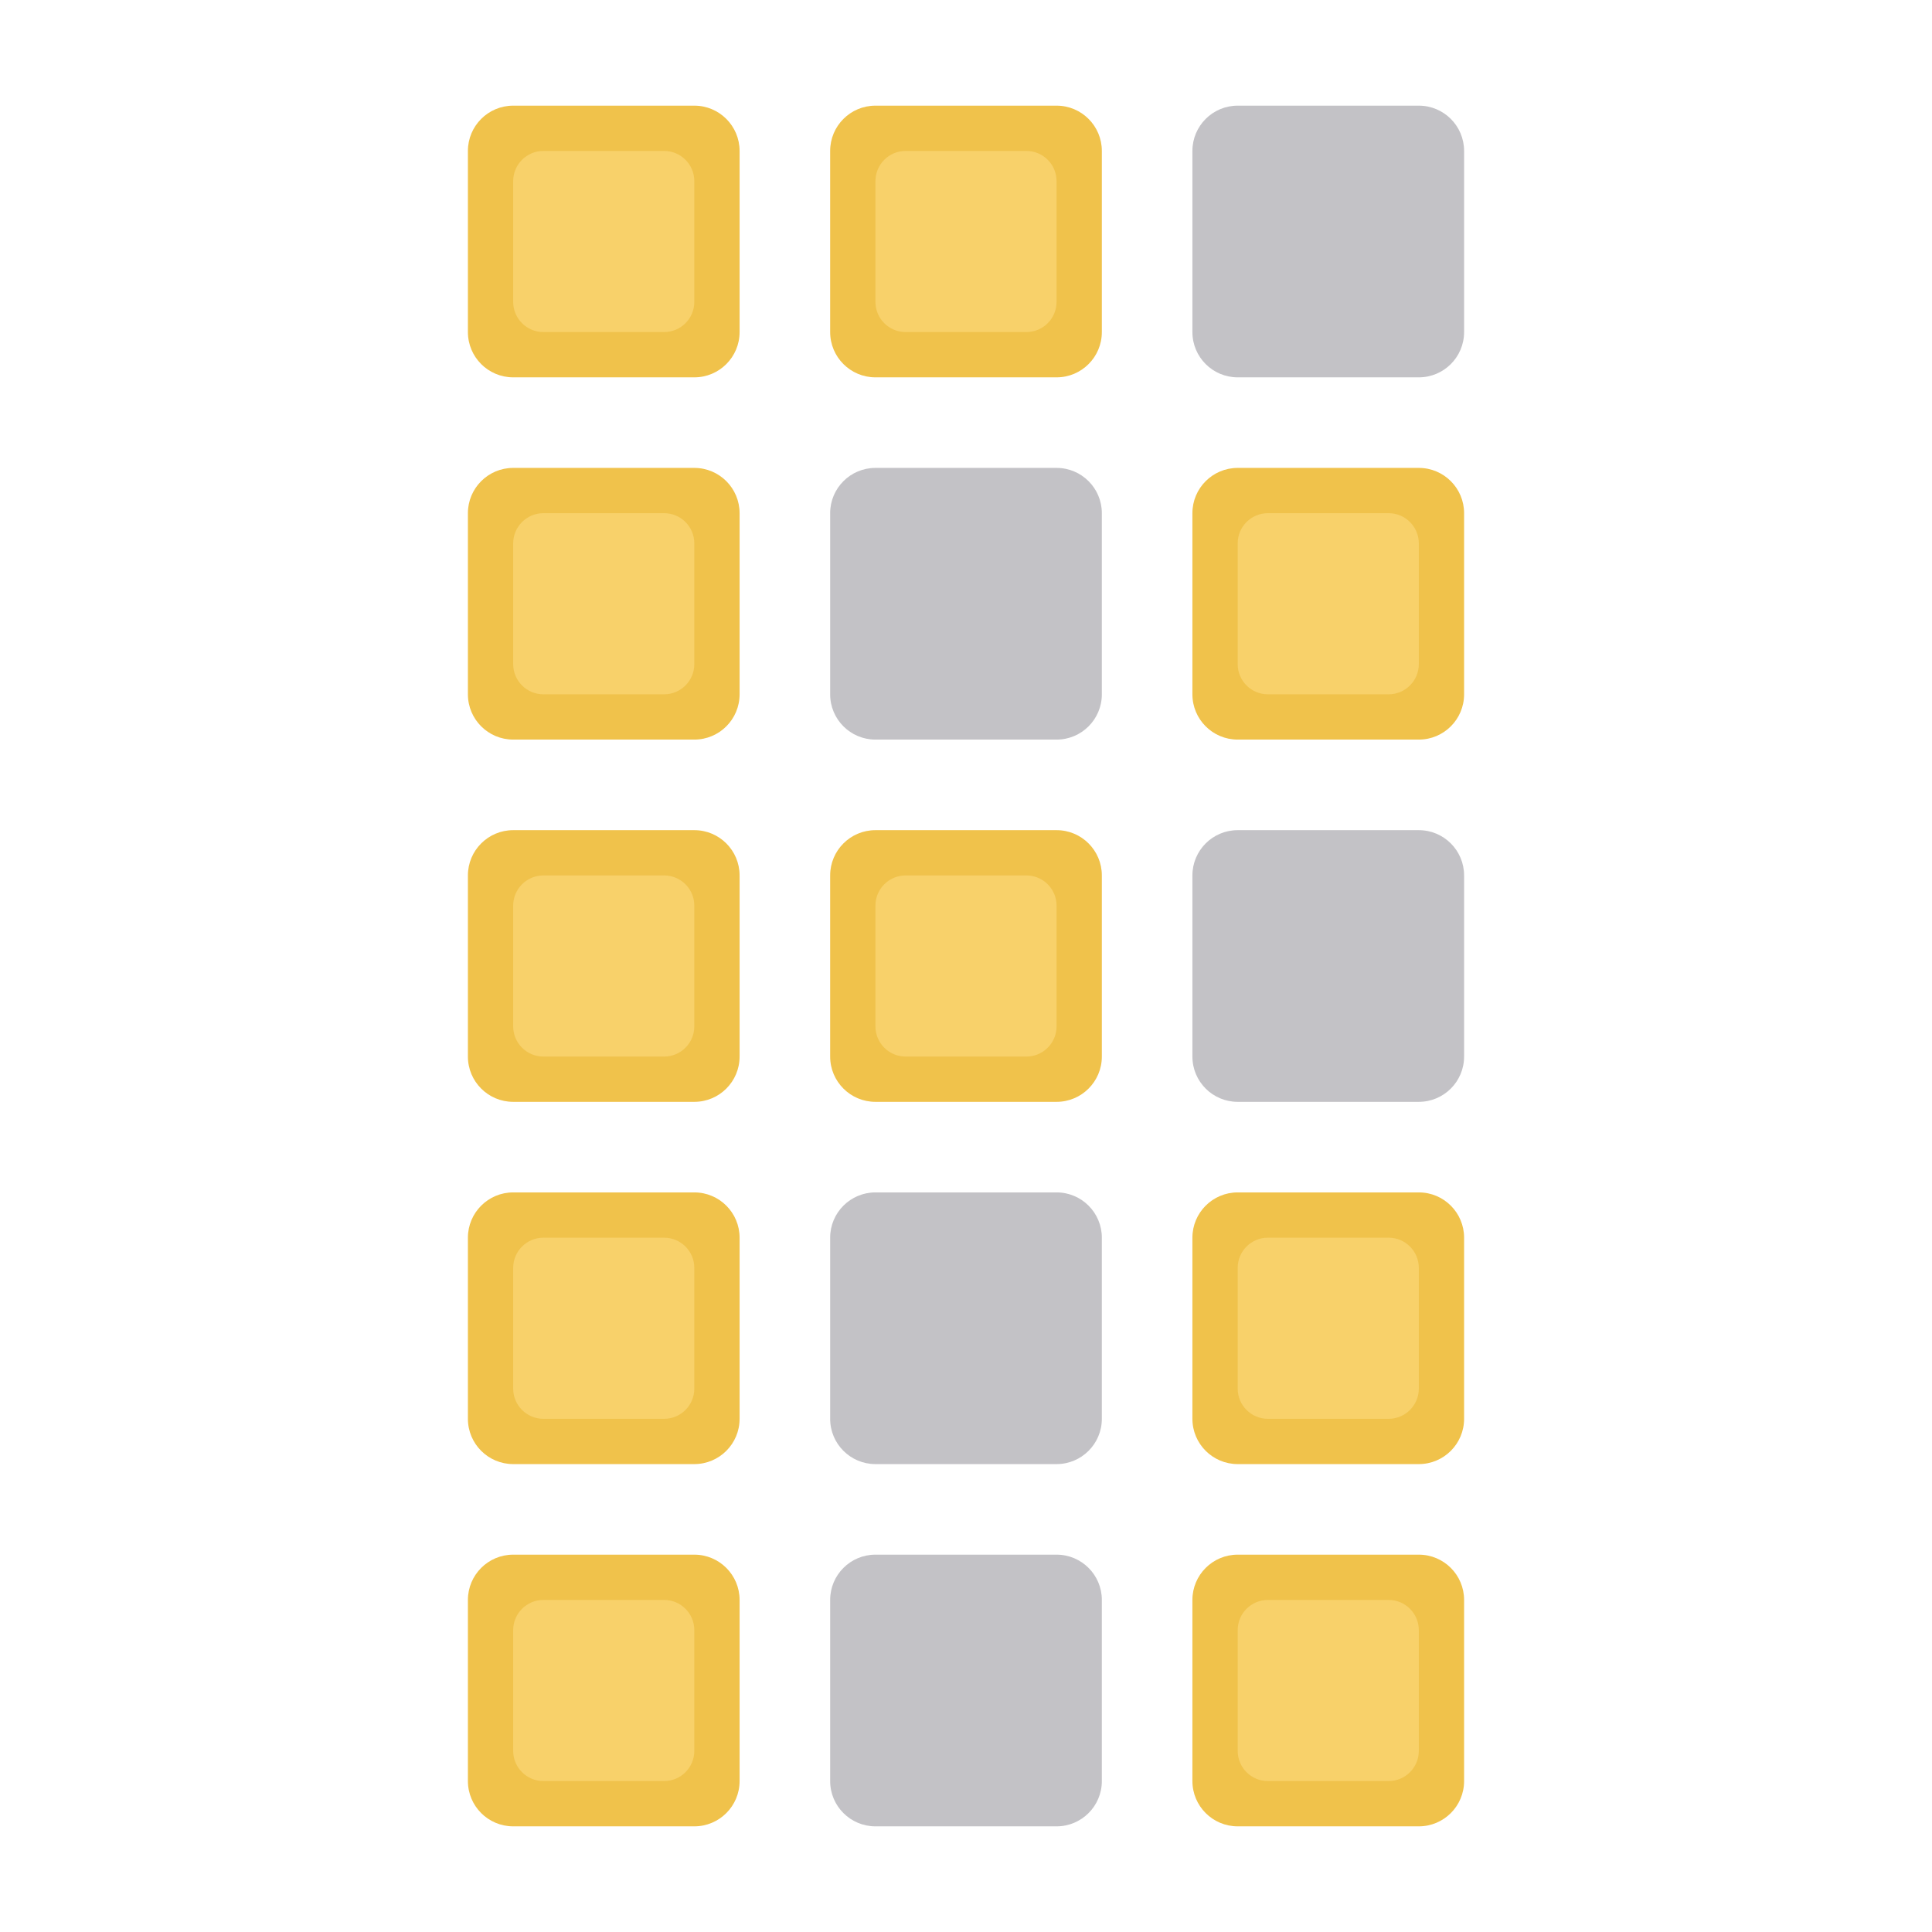
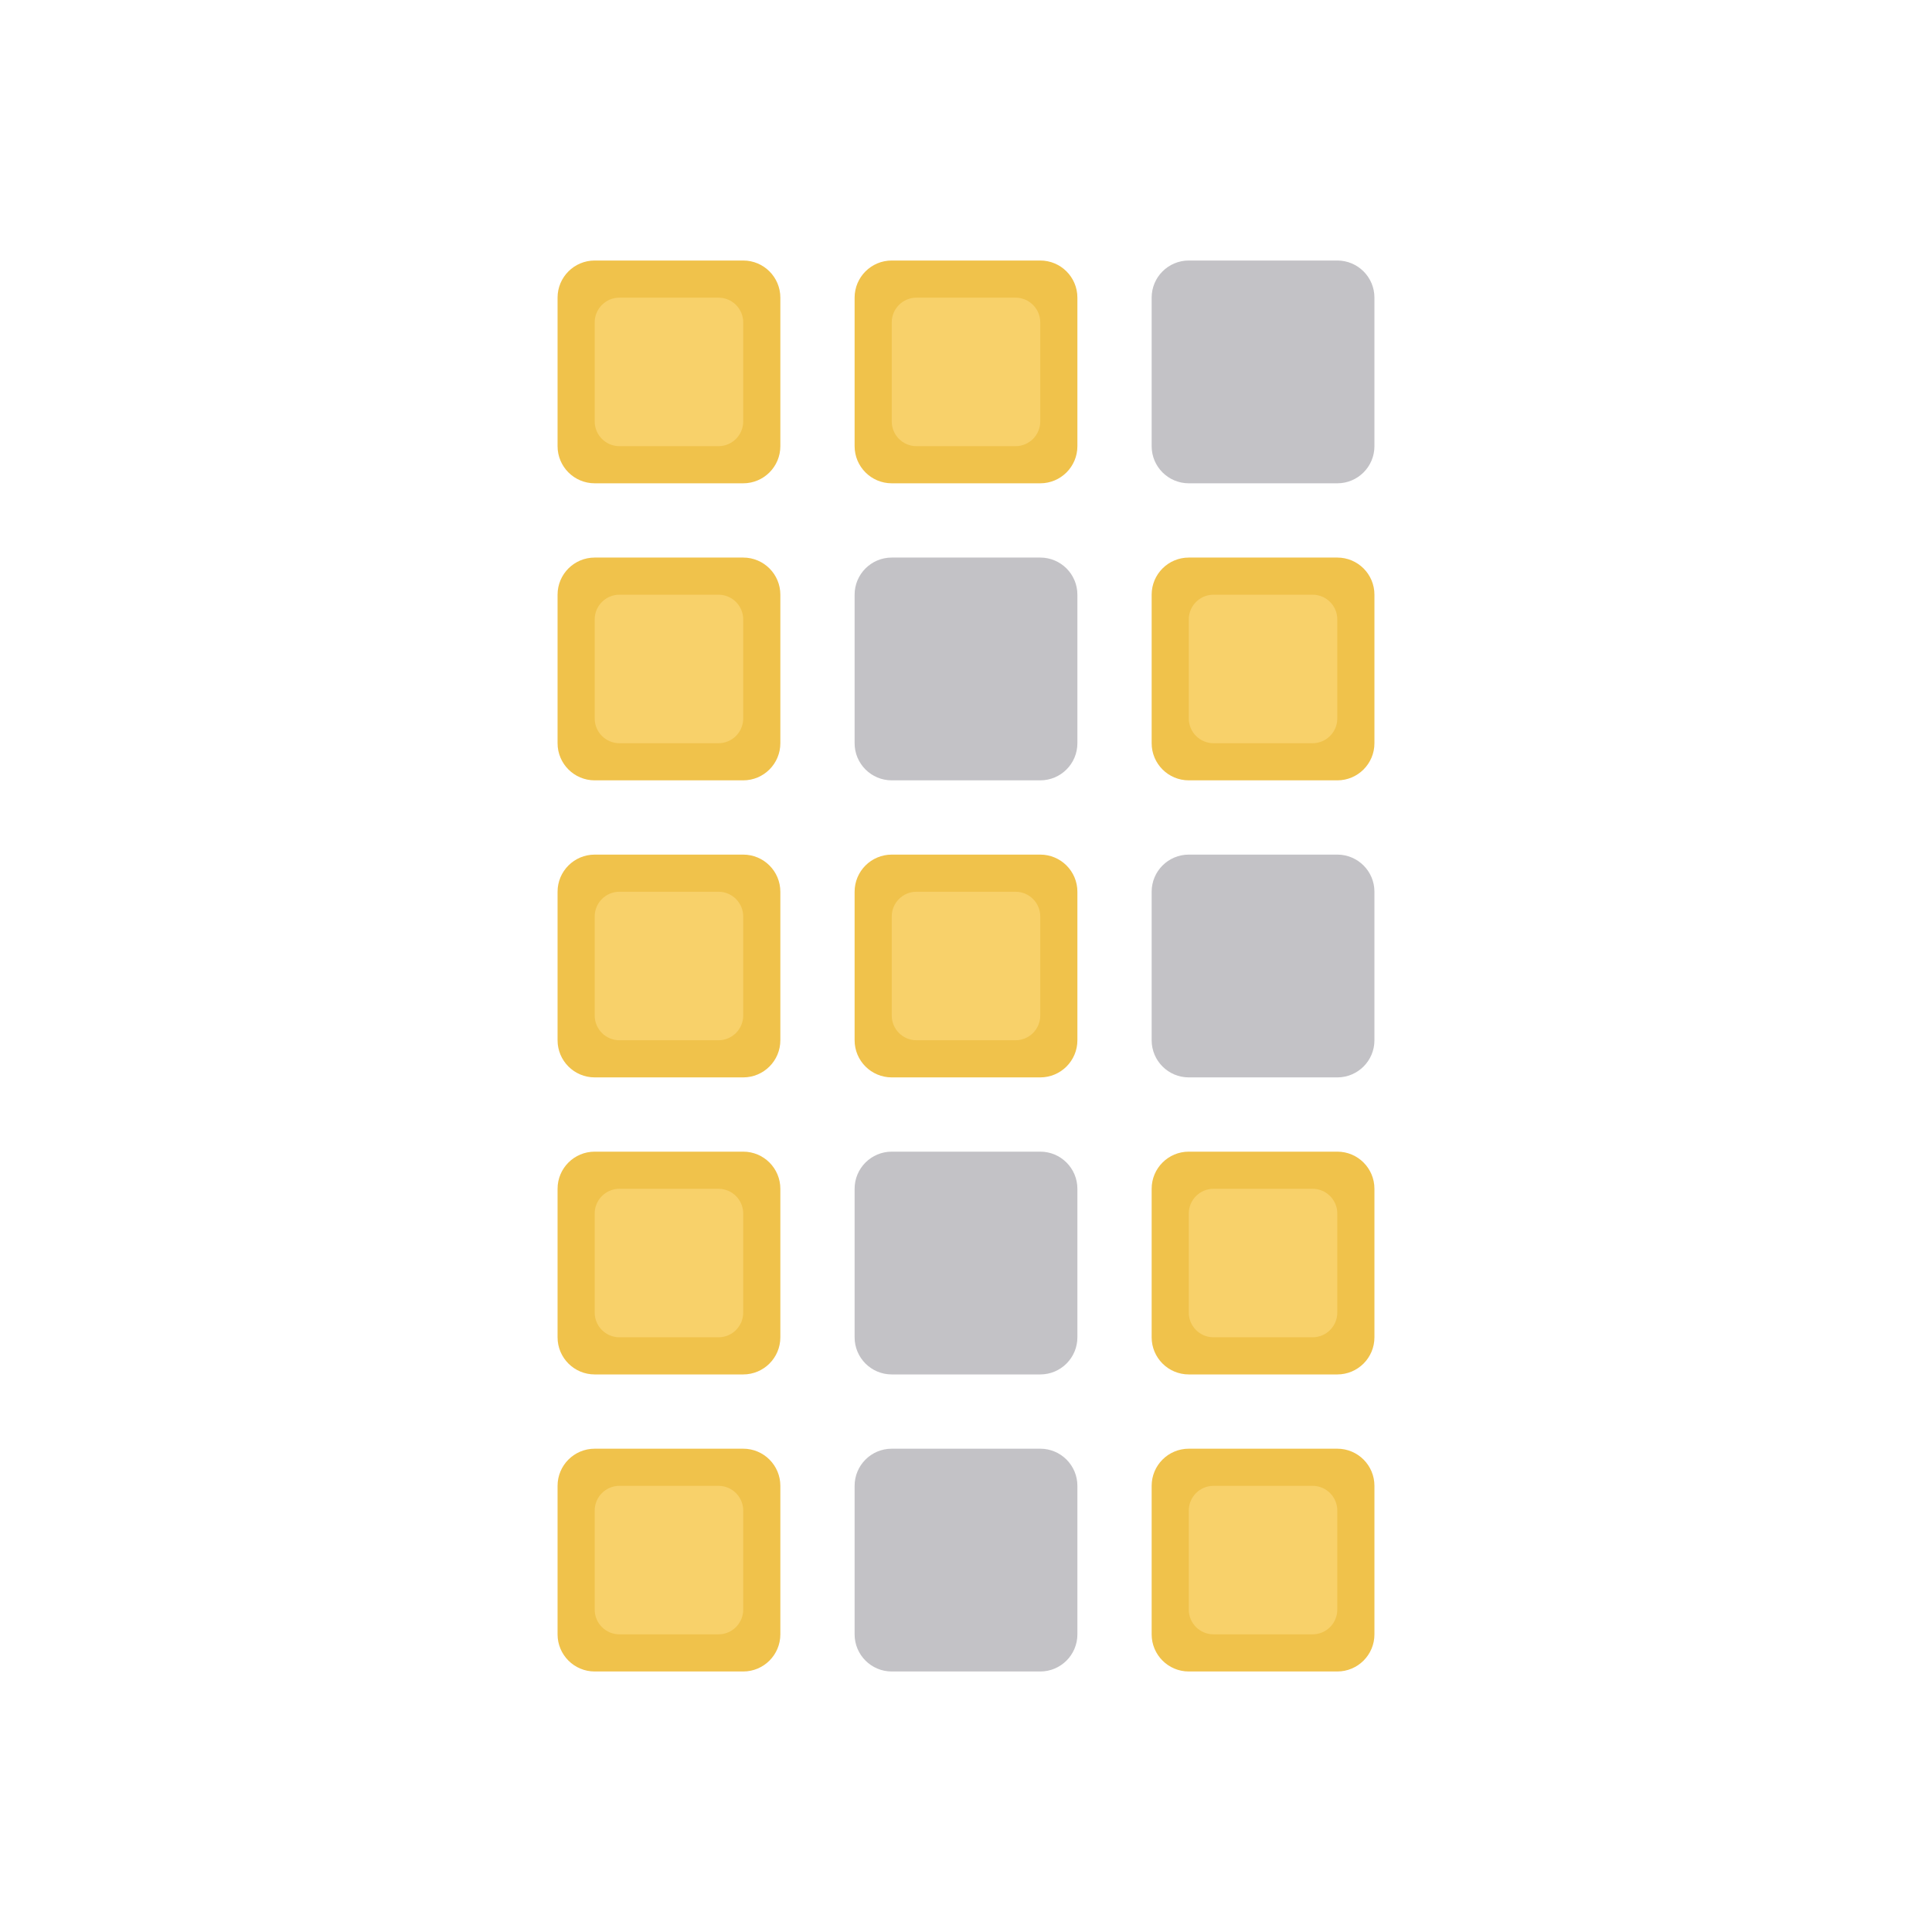
<svg xmlns="http://www.w3.org/2000/svg" width="128" height="128" viewBox="0 0 128 128" fill="none">
-   <rect x="31" y="7" width="18" height="18" rx="3" fill="#F0C24B" />
-   <rect x="34" y="10" width="12" height="12" rx="2" fill="#FFE08A" fill-opacity="0.5" />
-   <rect x="55" y="7" width="18" height="18" rx="3" fill="#F0C24B" />
-   <rect x="58" y="10" width="12" height="12" rx="2" fill="#FFE08A" fill-opacity="0.5" />
-   <rect x="79" y="7" width="18" height="18" rx="3" fill="#2A2733" fill-opacity="0.28" />
-   <rect x="31" y="31" width="18" height="18" rx="3" fill="#F0C24B" />
-   <rect x="34" y="34" width="12" height="12" rx="2" fill="#FFE08A" fill-opacity="0.5" />
-   <rect x="55" y="31" width="18" height="18" rx="3" fill="#2A2733" fill-opacity="0.28" />
-   <rect x="79" y="31" width="18" height="18" rx="3" fill="#F0C24B" />
-   <rect x="82" y="34" width="12" height="12" rx="2" fill="#FFE08A" fill-opacity="0.5" />
-   <rect x="31" y="55" width="18" height="18" rx="3" fill="#F0C24B" />
-   <rect x="34" y="58" width="12" height="12" rx="2" fill="#FFE08A" fill-opacity="0.5" />
-   <rect x="55" y="55" width="18" height="18" rx="3" fill="#F0C24B" />
-   <rect x="58" y="58" width="12" height="12" rx="2" fill="#FFE08A" fill-opacity="0.5" />
-   <rect x="79" y="55" width="18" height="18" rx="3" fill="#2A2733" fill-opacity="0.28" />
-   <rect x="31" y="79" width="18" height="18" rx="3" fill="#F0C24B" />
-   <rect x="34" y="82" width="12" height="12" rx="2" fill="#FFE08A" fill-opacity="0.5" />
-   <rect x="55" y="79" width="18" height="18" rx="3" fill="#2A2733" fill-opacity="0.28" />
-   <rect x="79" y="79" width="18" height="18" rx="3" fill="#F0C24B" />
-   <rect x="82" y="82" width="12" height="12" rx="2" fill="#FFE08A" fill-opacity="0.5" />
-   <rect x="31" y="103" width="18" height="18" rx="3" fill="#F0C24B" />
-   <rect x="34" y="106" width="12" height="12" rx="2" fill="#FFE08A" fill-opacity="0.5" />
-   <rect x="55" y="103" width="18" height="18" rx="3" fill="#2A2733" fill-opacity="0.28" />
-   <rect x="79" y="103" width="18" height="18" rx="3" fill="#F0C24B" />
-   <rect x="82" y="106" width="12" height="12" rx="2" fill="#FFE08A" fill-opacity="0.5" />
+   <g transform="translate(64 64) scale(0.82) translate(-64 -64)">
+     <rect x="31" y="7" width="18" height="18" rx="3" fill="#F0C24B" />
+     <rect x="34" y="10" width="12" height="12" rx="2" fill="#FFE08A" fill-opacity="0.5" />
+     <rect x="55" y="7" width="18" height="18" rx="3" fill="#F0C24B" />
+     <rect x="58" y="10" width="12" height="12" rx="2" fill="#FFE08A" fill-opacity="0.5" />
+     <rect x="79" y="7" width="18" height="18" rx="3" fill="#2A2733" fill-opacity="0.28" />
+     <rect x="31" y="31" width="18" height="18" rx="3" fill="#F0C24B" />
+     <rect x="34" y="34" width="12" height="12" rx="2" fill="#FFE08A" fill-opacity="0.5" />
+     <rect x="55" y="31" width="18" height="18" rx="3" fill="#2A2733" fill-opacity="0.28" />
+     <rect x="79" y="31" width="18" height="18" rx="3" fill="#F0C24B" />
+     <rect x="82" y="34" width="12" height="12" rx="2" fill="#FFE08A" fill-opacity="0.5" />
+     <rect x="31" y="55" width="18" height="18" rx="3" fill="#F0C24B" />
+     <rect x="34" y="58" width="12" height="12" rx="2" fill="#FFE08A" fill-opacity="0.5" />
+     <rect x="55" y="55" width="18" height="18" rx="3" fill="#F0C24B" />
+     <rect x="58" y="58" width="12" height="12" rx="2" fill="#FFE08A" fill-opacity="0.5" />
+     <rect x="79" y="55" width="18" height="18" rx="3" fill="#2A2733" fill-opacity="0.28" />
+     <rect x="31" y="79" width="18" height="18" rx="3" fill="#F0C24B" />
+     <rect x="34" y="82" width="12" height="12" rx="2" fill="#FFE08A" fill-opacity="0.5" />
+     <rect x="55" y="79" width="18" height="18" rx="3" fill="#2A2733" fill-opacity="0.28" />
+     <rect x="79" y="79" width="18" height="18" rx="3" fill="#F0C24B" />
+     <rect x="82" y="82" width="12" height="12" rx="2" fill="#FFE08A" fill-opacity="0.5" />
+     <rect x="31" y="103" width="18" height="18" rx="3" fill="#F0C24B" />
+     <rect x="34" y="106" width="12" height="12" rx="2" fill="#FFE08A" fill-opacity="0.5" />
+     <rect x="55" y="103" width="18" height="18" rx="3" fill="#2A2733" fill-opacity="0.28" />
+     <rect x="79" y="103" width="18" height="18" rx="3" fill="#F0C24B" />
+     <rect x="82" y="106" width="12" height="12" rx="2" fill="#FFE08A" fill-opacity="0.5" />
+   </g>
</svg>
